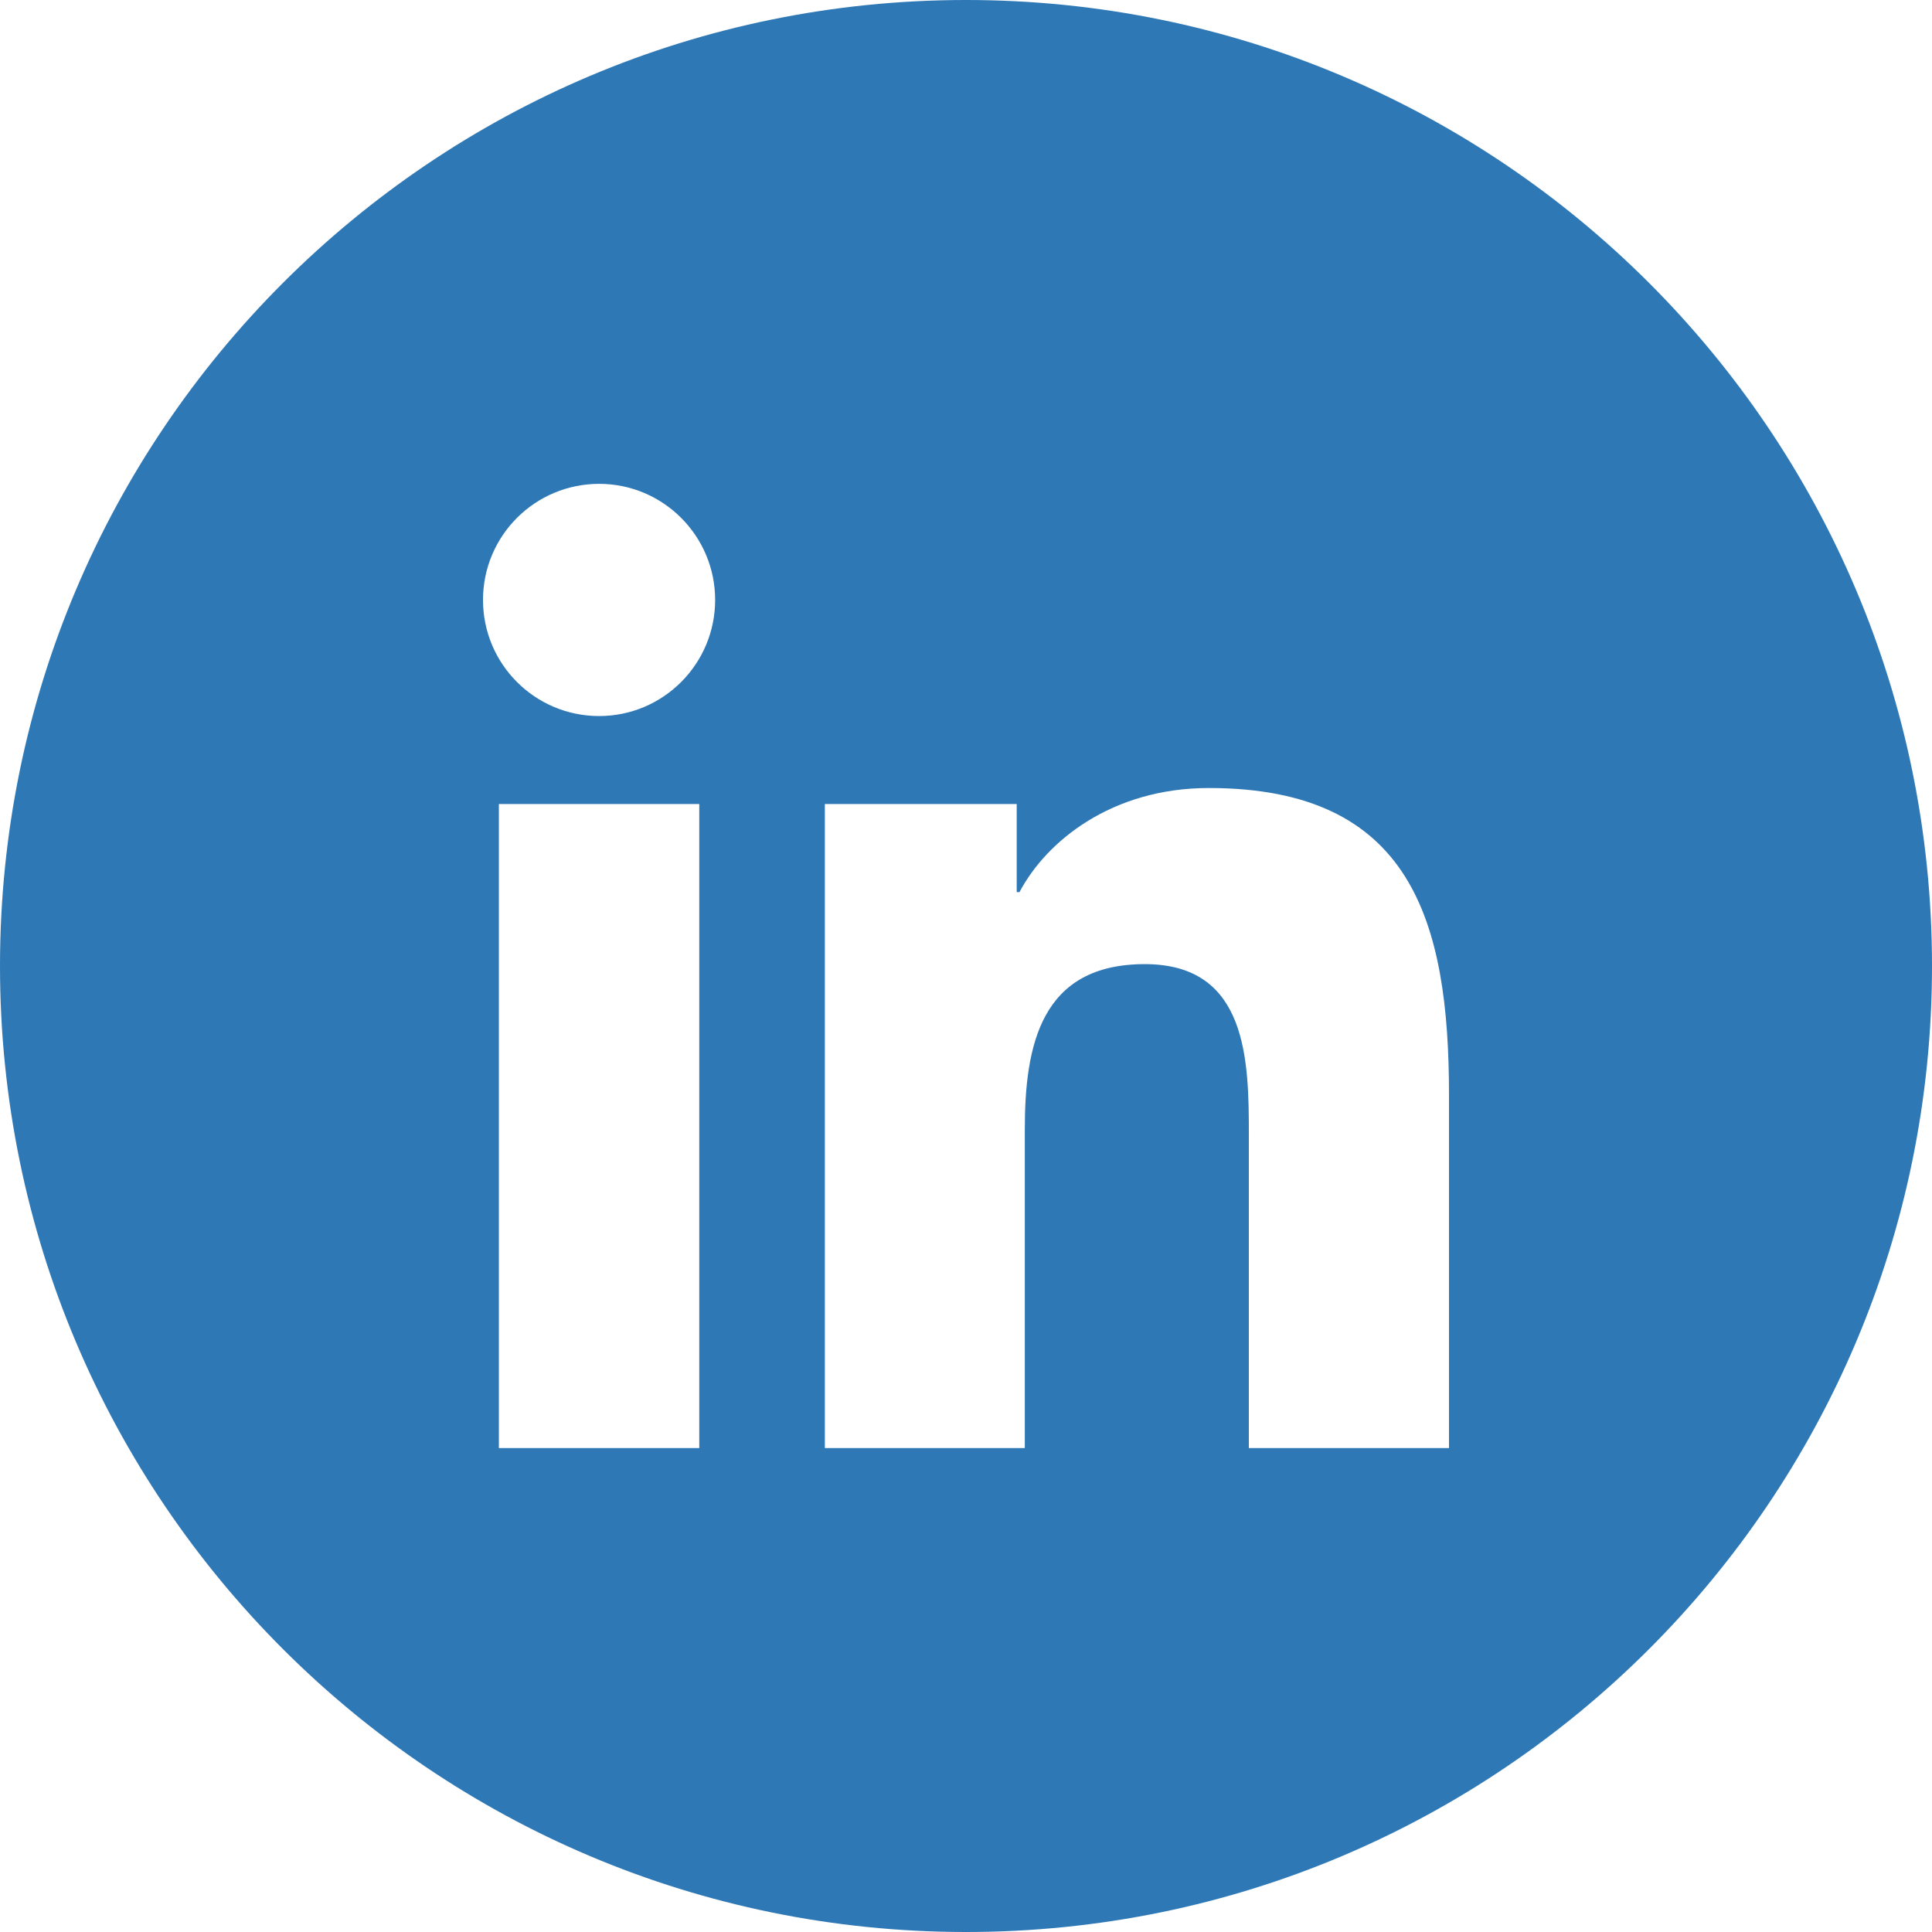
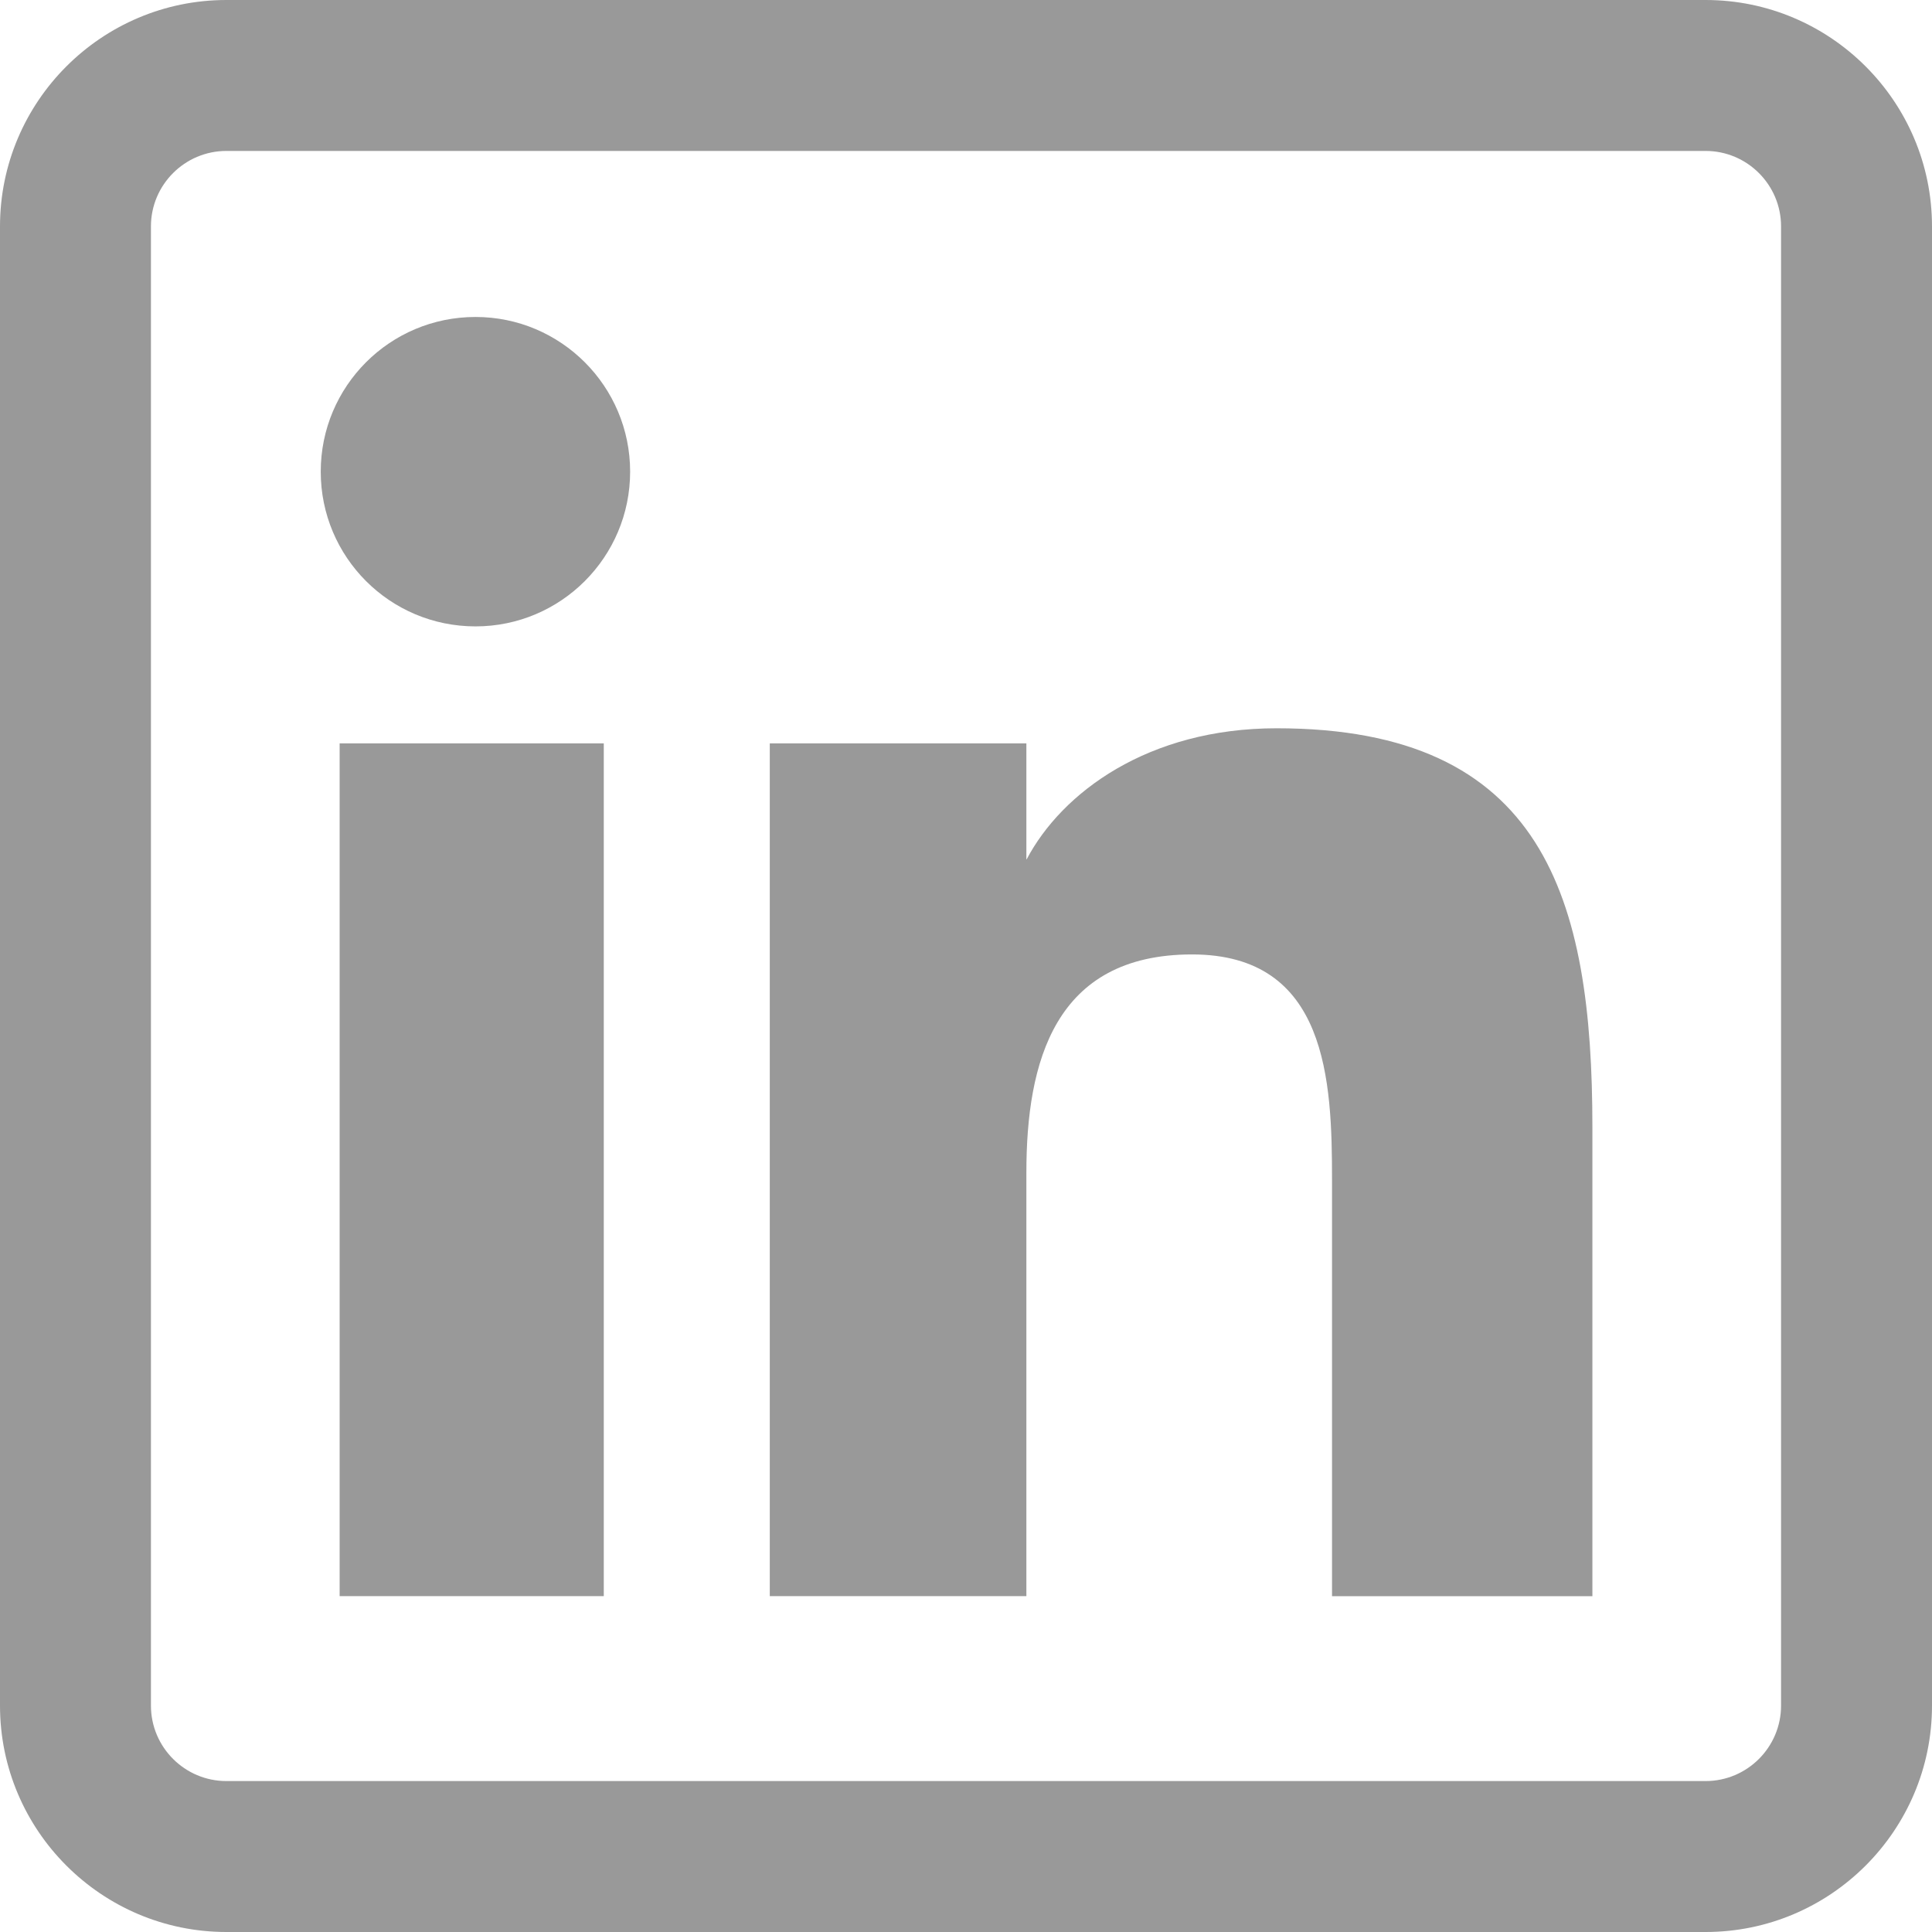
- <svg xmlns="http://www.w3.org/2000/svg" height="512" viewBox="0 0 64 64" width="512">
-   <g id="Icons" fill="none" fill-rule="evenodd">
-     <g id="Social-Media-Collection" fill="#2e78b6" transform="translate(-463 -198)">
-       <g id="Linkedin" transform="translate(463 198)">
-         <path id="Fill-209" d="m48 47.97h-6.63v-10.376c0-2.474-.044-5.656-3.446-5.656-3.45 0-3.976 2.696-3.976 5.48v10.552h-6.624v-21.336h6.356v2.918h.092c.884-1.678 3.048-3.448 6.274-3.448 6.714 0 7.954 4.418 7.954 10.164zm-28.152-24.25c-2.13 0-3.848-1.724-3.848-3.846s1.718-3.846 3.848-3.846c2.12 0 3.842 1.724 3.842 3.846s-1.722 3.846-3.842 3.846zm3.316 24.25h-6.638v-21.336h6.638zm8.836-47.97c-17.674 0-32 14.326-32 32 0 17.672 14.326 32 32 32s32-14.328 32-32c0-17.674-14.326-32-32-32z" />
-       </g>
-     </g>
+ <svg xmlns="http://www.w3.org/2000/svg" height="512px" viewBox="0 0 512 512" width="512px">
+   <g>
+     <path d="m160.008 423h-70v-226h70zm6.984-298.004c0-22.629-18.359-40.996-40.977-40.996-22.703 0-41.016 18.367-41.016 40.996 0 22.637 18.312 41.004 41.016 41.004 22.617 0 40.977-18.367 40.977-41.004zm255.008 173.668c0-60.668-12.816-105.664-83.688-105.664-34.055 0-56.914 17.031-66.246 34.742h-.066v-30.742h-68v226h68v-112.211c0-29.387 7.48-57.855 43.906-57.855 35.93 0 37.094 33.605 37.094 59.723v110.344h69zm90 153.336v-392c0-33.086-26.914-60-60-60h-392c-33.086 0-60 26.914-60 60v392c0 33.086 26.914 60 60 60h392c33.086 0 60-26.914 60-60zm-60-412c11.027 0 20 8.973 20 20v392c0 11.027-8.973 20-20 20h-392c-11.027 0-20-8.973-20-20v-392c0-11.027 8.973-20 20-20zm0 0" data-original="#000000" class="active-path" data-old_color="#000000" fill="#999999" />
  </g>
</svg>
